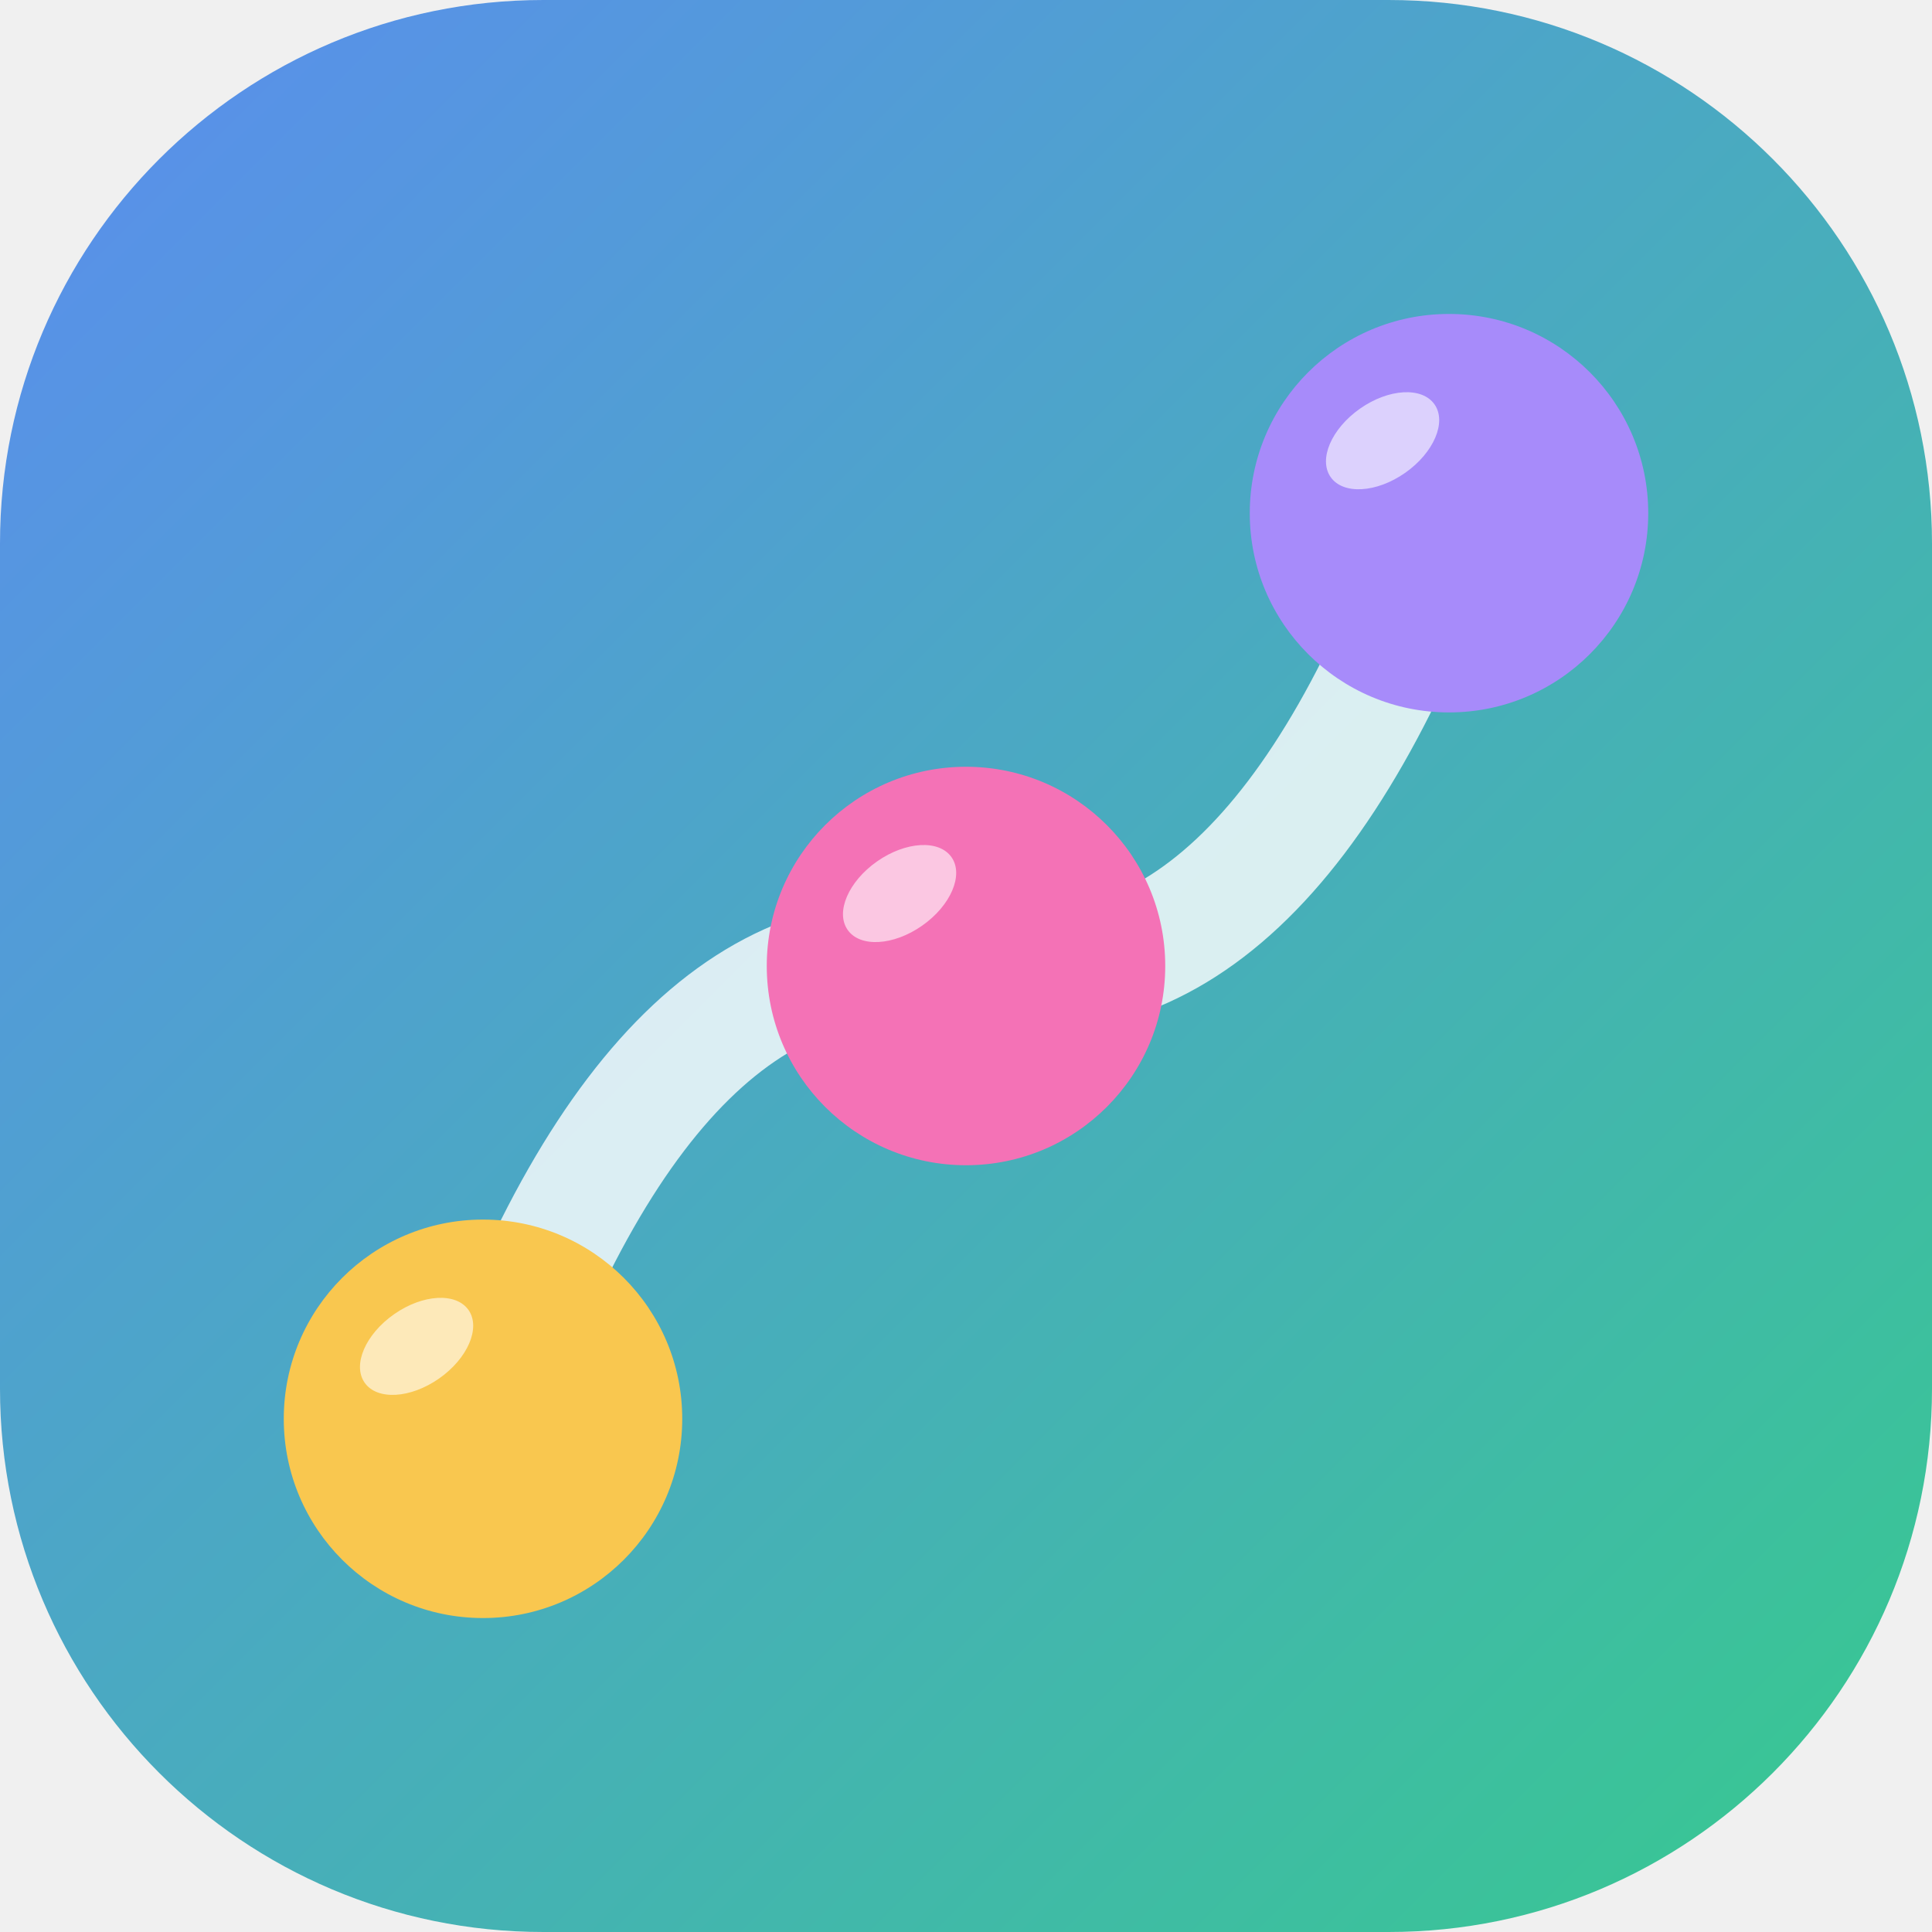
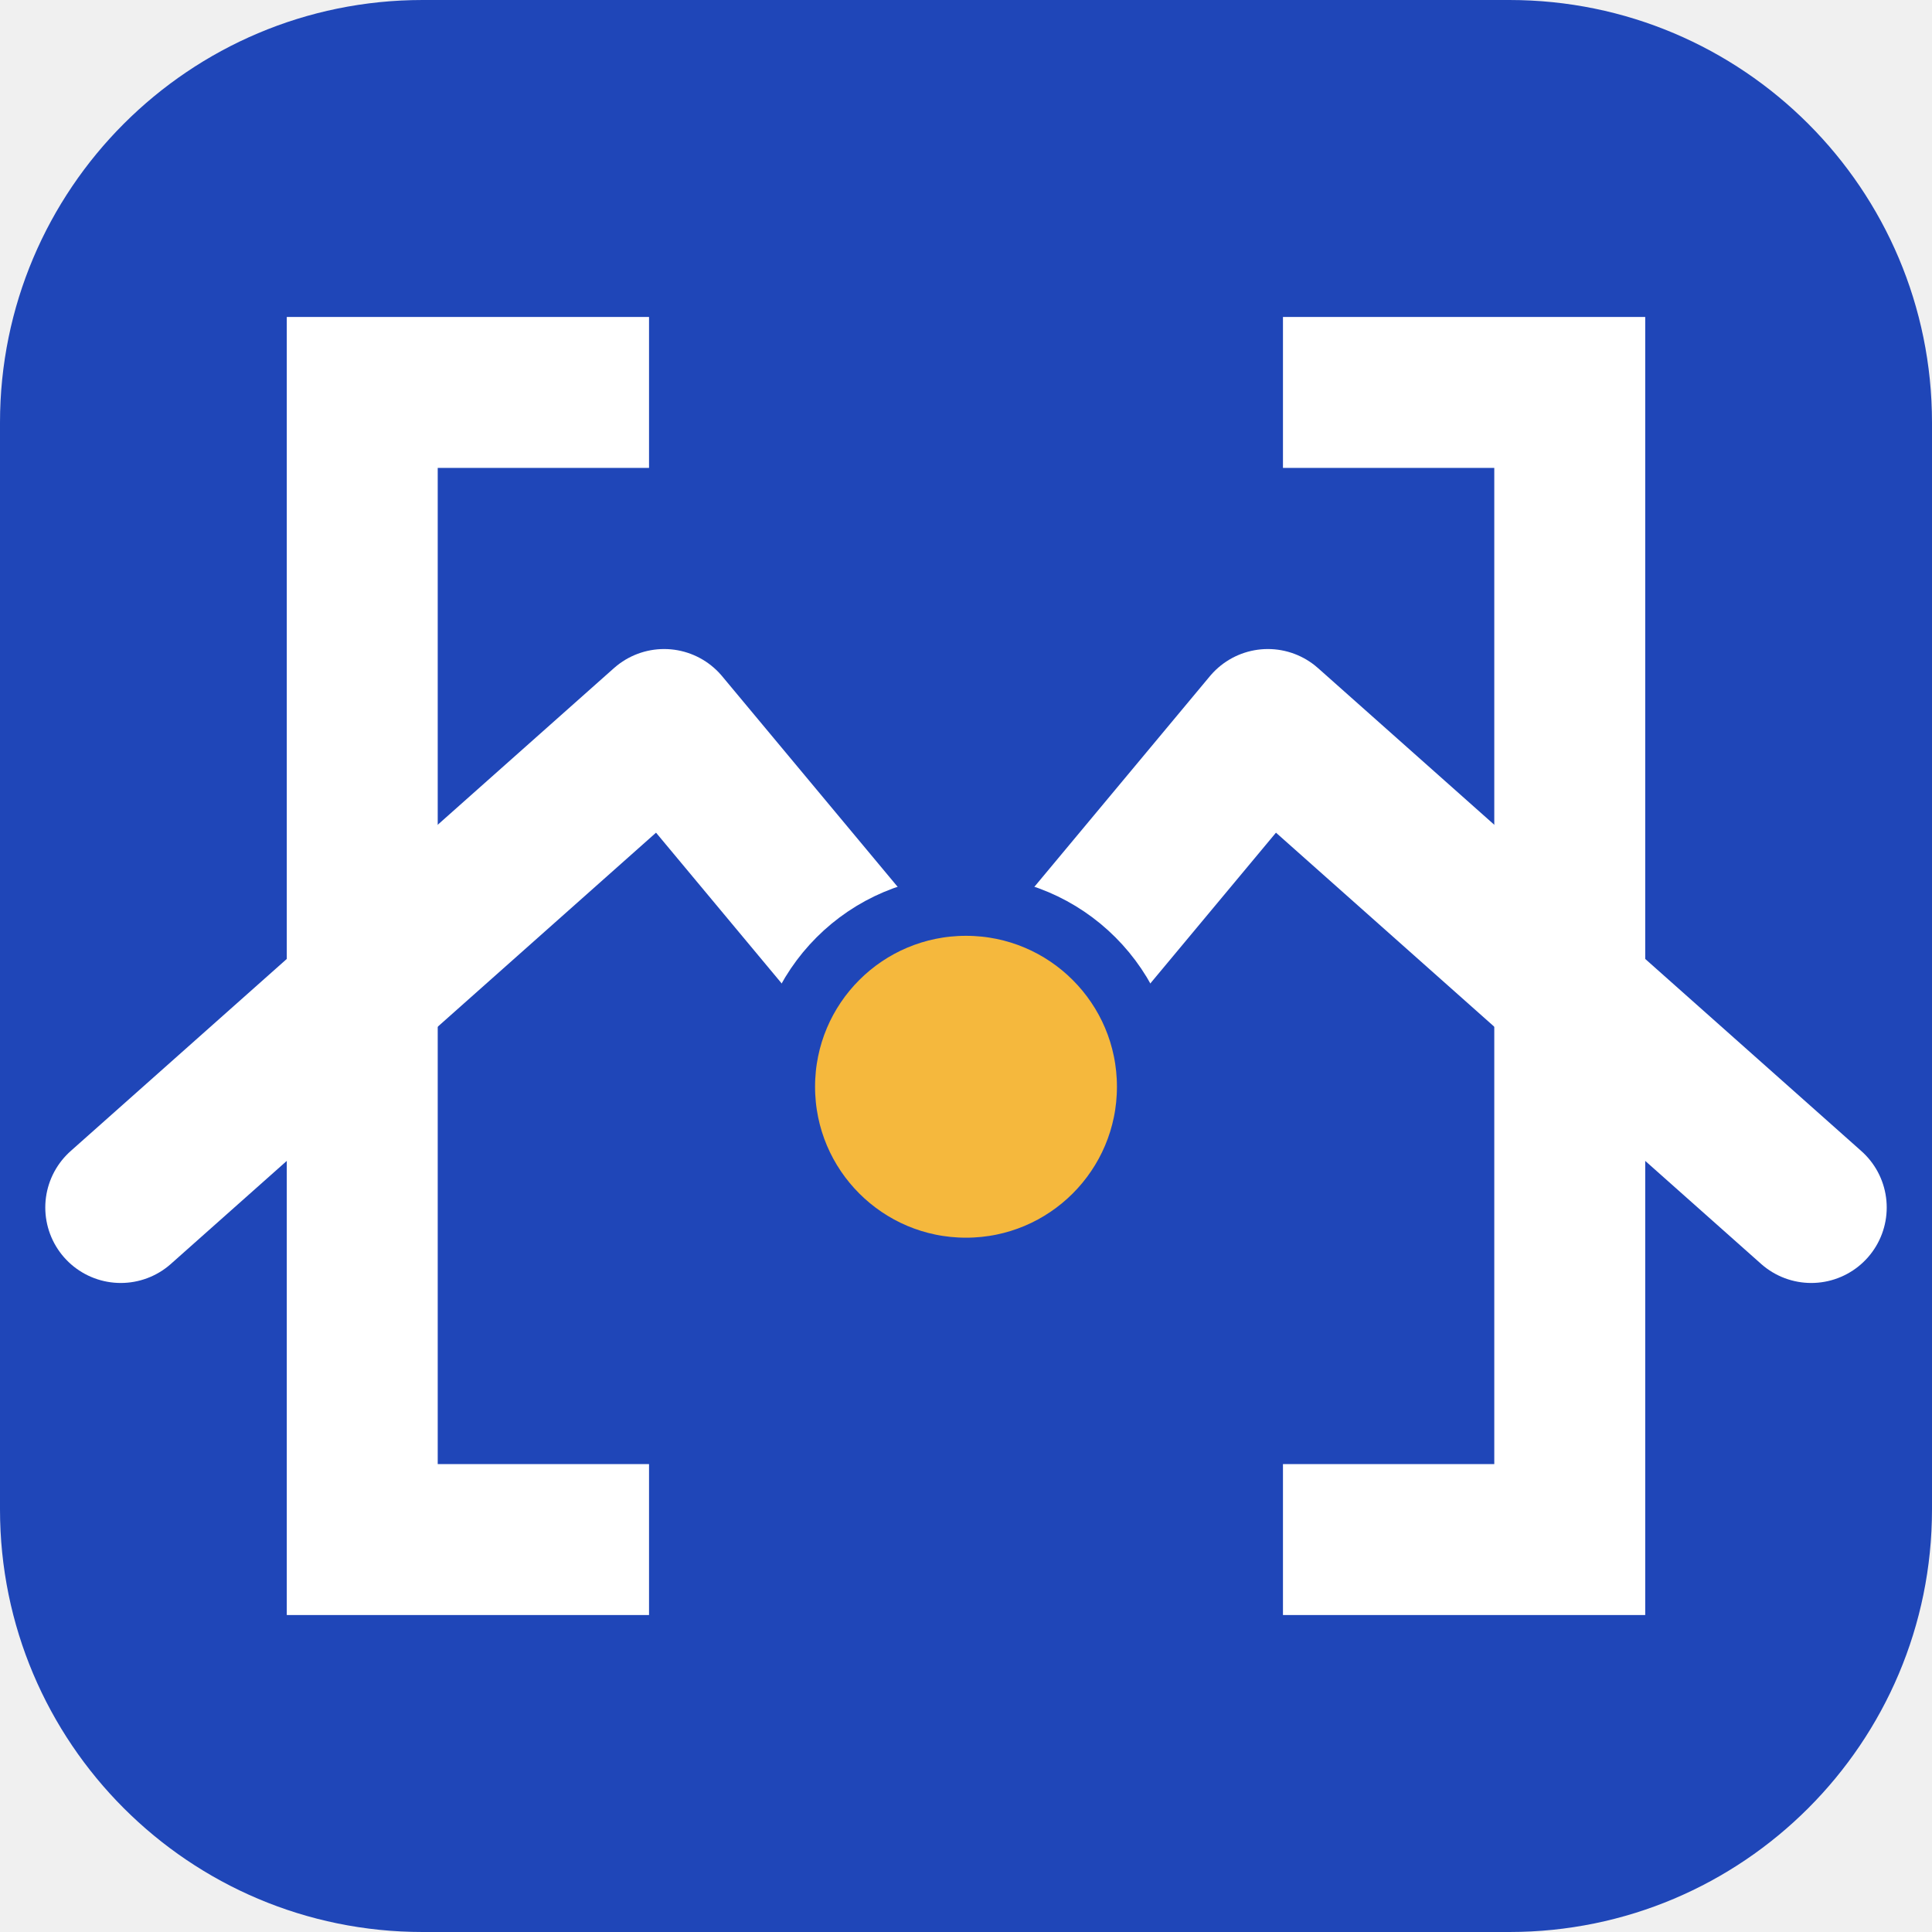
<svg xmlns="http://www.w3.org/2000/svg" viewBox="0 0 64 64">
-   <defs>
-     <linearGradient id="bg" x1="0" y1="0" x2="64" y2="64" gradientUnits="userSpaceOnUse">
-       <stop offset="0%" stop-color="#5b8def" />
-       <stop offset="100%" stop-color="#37c98f" />
-     </linearGradient>
-   </defs>
-   <rect width="64" height="64" rx="18" fill="url(#bg)" />
-   <path d="M16 47 Q22 30 32 32 T48 17" fill="none" stroke="#ffffff" stroke-width="4" stroke-linecap="round" opacity="0.8" />
-   <circle cx="16" cy="47" r="6.6" fill="#f9c74f" />
-   <circle cx="32" cy="32" r="6.6" fill="#f472b6" />
-   <circle cx="48" cy="17" r="6.6" fill="#a78bfa" />
-   <ellipse cx="13.8" cy="44.6" rx="2.1" ry="1.3" fill="#ffffff" opacity="0.6" transform="rotate(-35 13.8 44.6)" />
-   <ellipse cx="29.8" cy="29.6" rx="2.1" ry="1.3" fill="#ffffff" opacity="0.6" transform="rotate(-35 29.8 29.6)" />
-   <ellipse cx="45.8" cy="14.6" rx="2.1" ry="1.3" fill="#ffffff" opacity="0.6" transform="rotate(-35 45.8 14.6)" />
+   <rect width="64" height="64" rx="14" fill="#1f46b8" />
+   <path d="M19 13H12V51H19M45 13H52V51H45" fill="none" stroke="#ffffff" stroke-width="5" stroke-linecap="square" />
+   <path d="M4 40 22 24 32 36 42 24 60 40" fill="none" stroke="#ffffff" stroke-width="5" stroke-linejoin="round" stroke-linecap="round" />
+   <circle cx="32" cy="36" r="6" fill="#f5b83d" stroke="#1f46b8" stroke-width="2" />
</svg>
